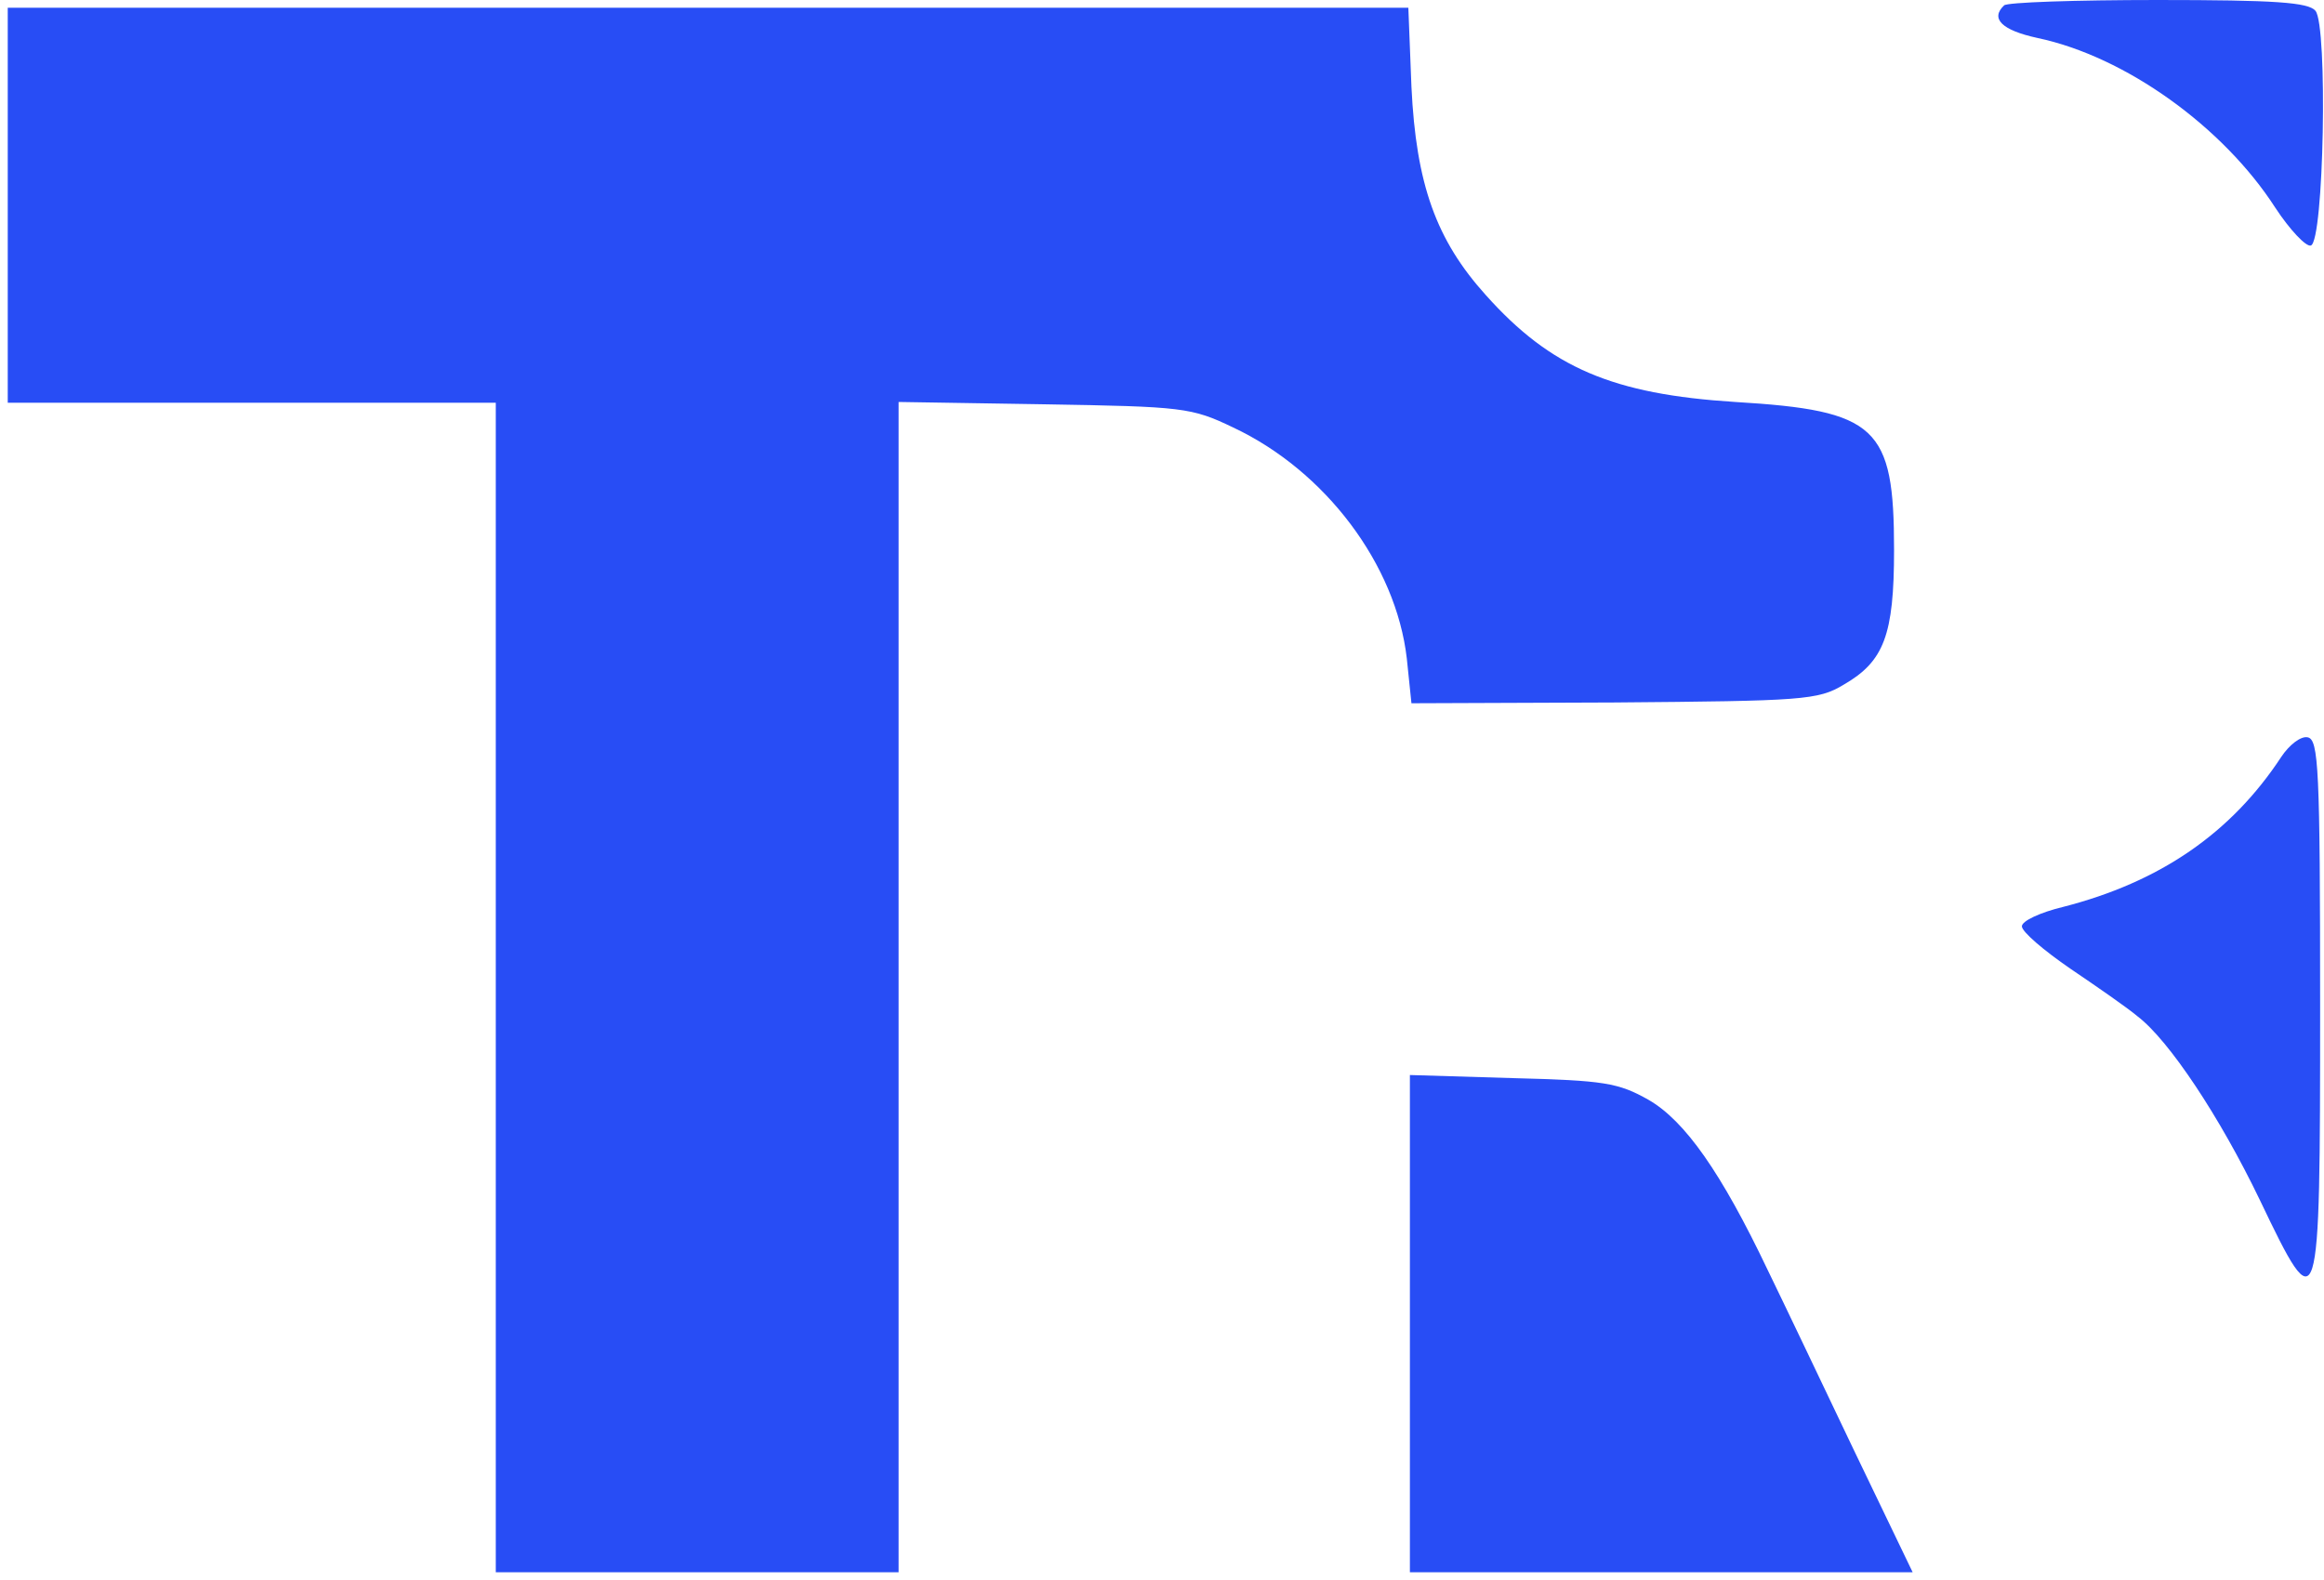
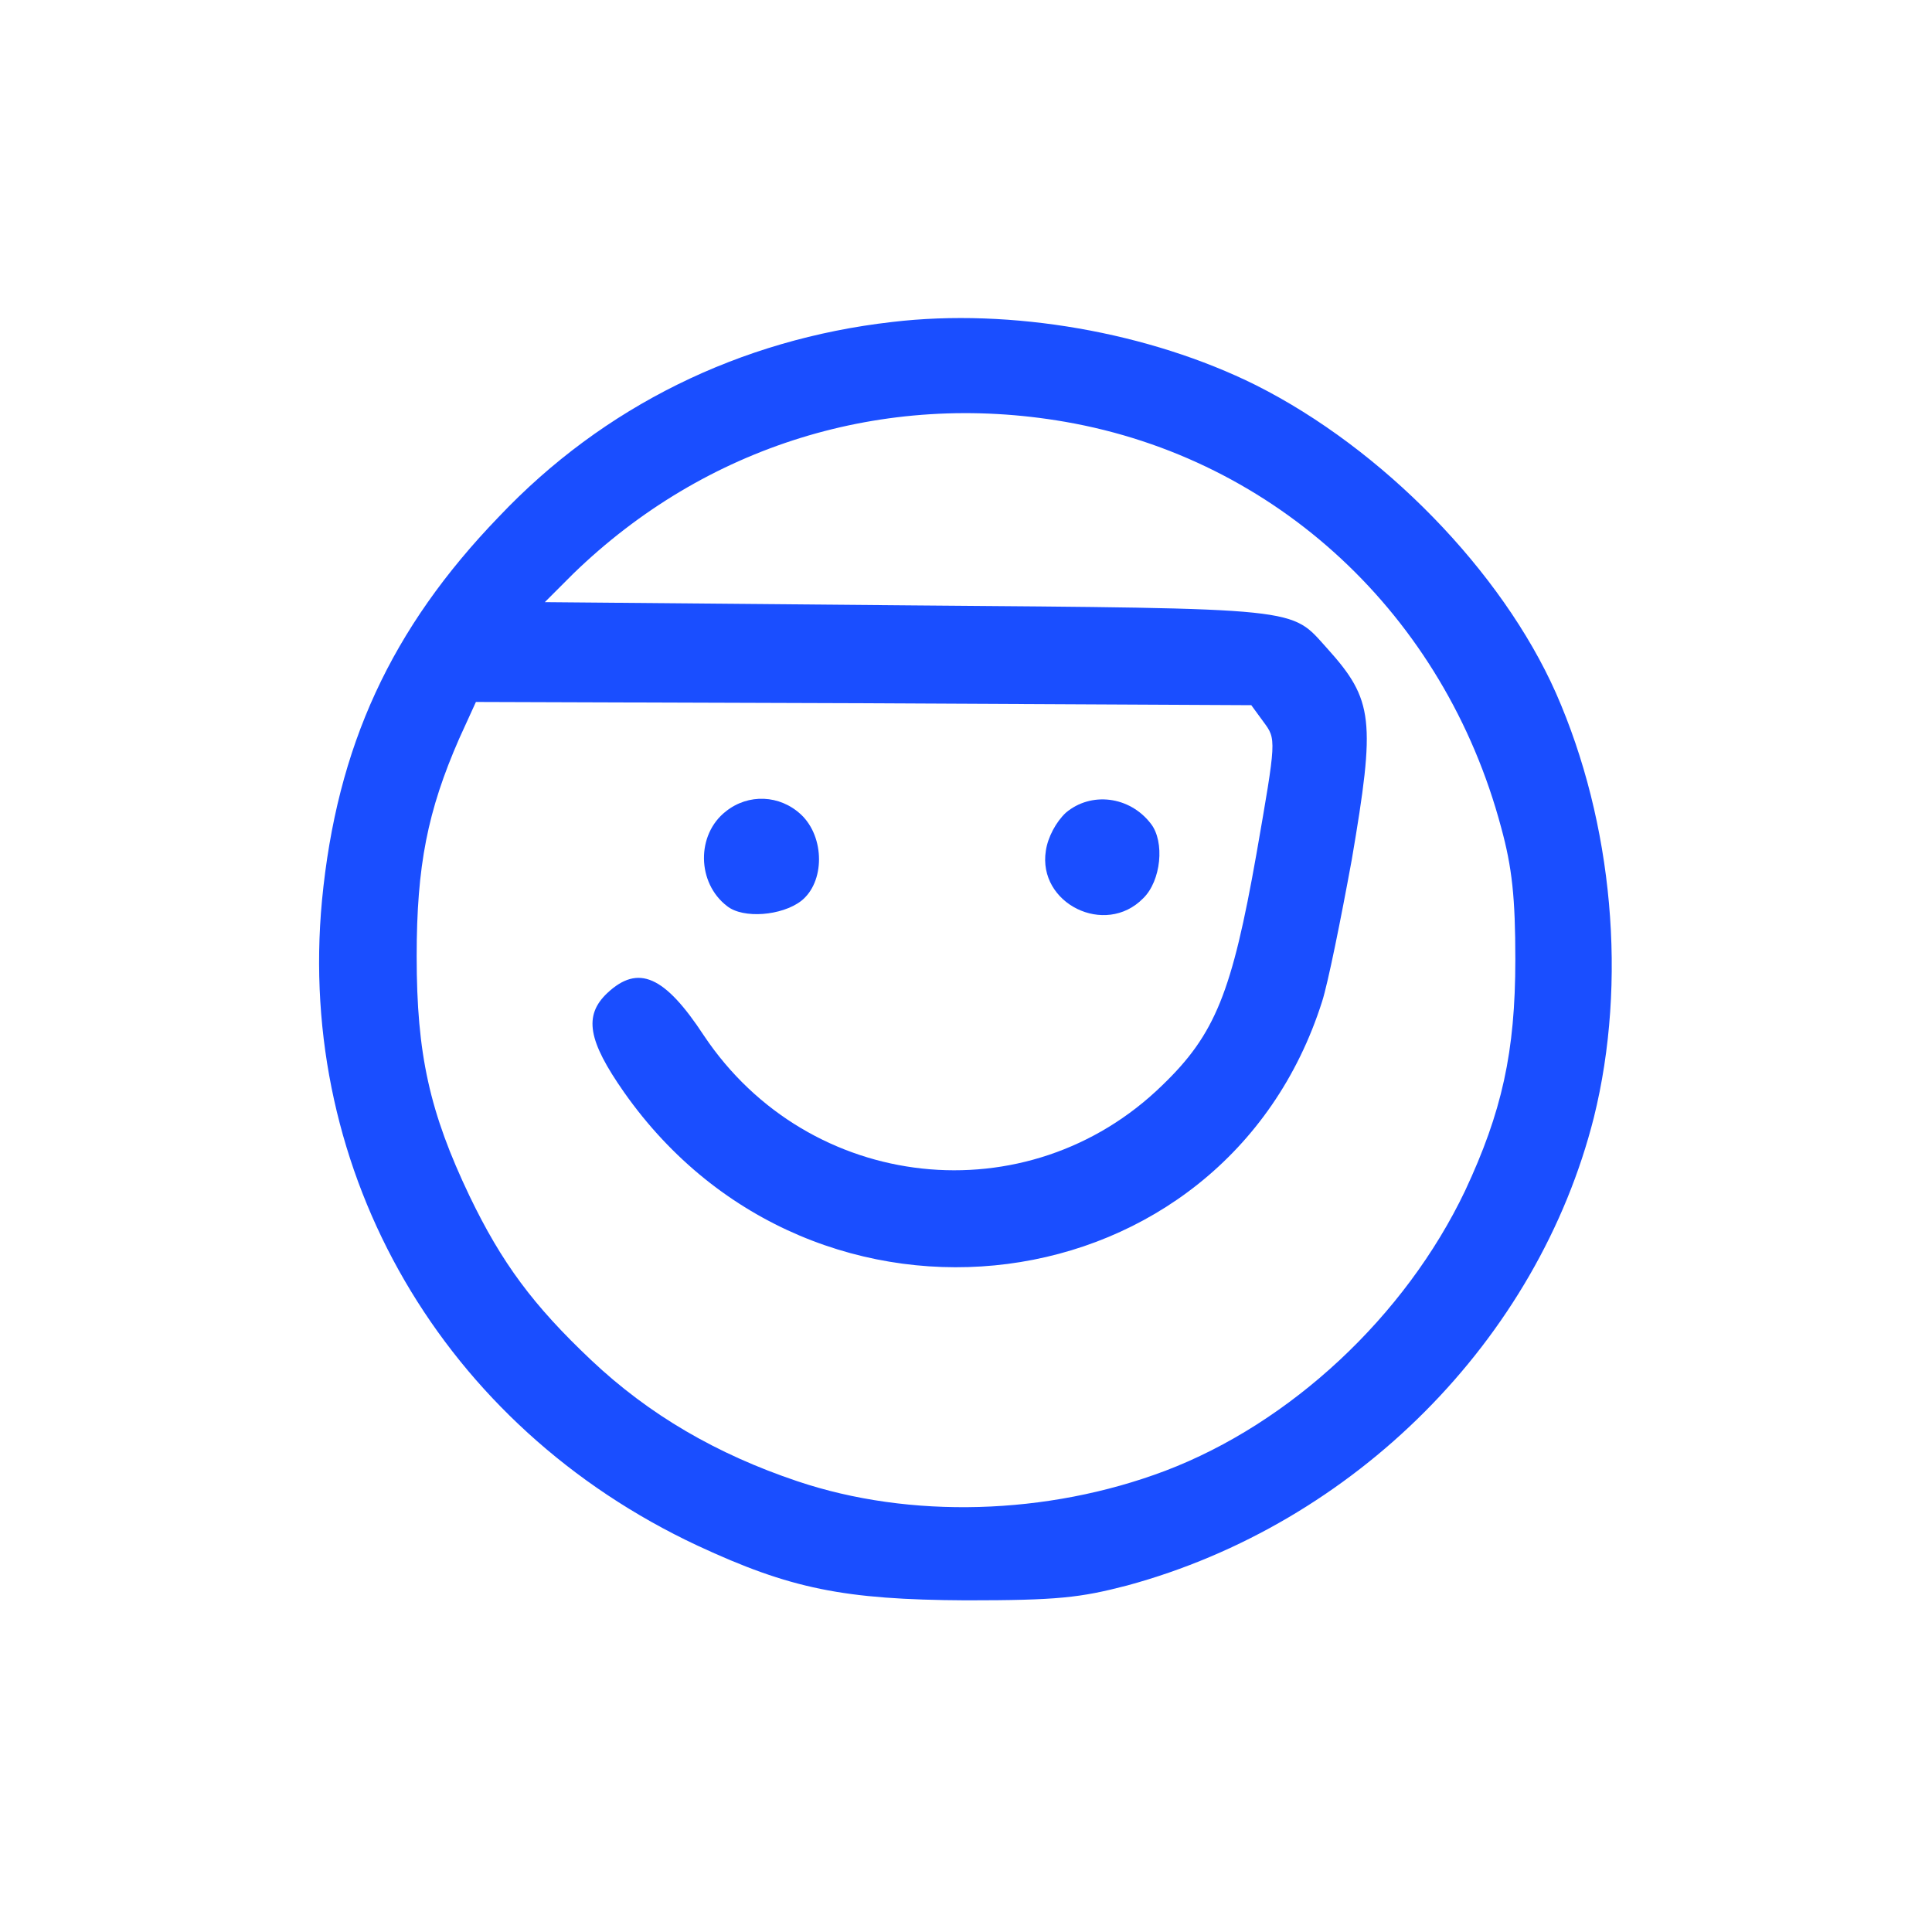
- <svg xmlns="http://www.w3.org/2000/svg" version="1.0" width="300pt" height="204pt" viewBox="0 0 300 204" preserveAspectRatio="xMidYMid meet">
-   <g transform="translate(0,204) scale(0.1,-0.1)" fill="#284df5" stroke="none">
-     <path d="M2587 2033 c-18 -17 -3 -32 43 -42 114 -24 240 -115 307 -219 19 -29 40 -51 46 -49 17 5 22 284 6 303 -9 11 -52 14 -204 14 -105 0 -195 -3 -198 -7z" />
-     <path d="M10 1775 l0 -255 315 0 315 0 0 -755 0 -755 260 0 260 0 0 756 0 755 188 -3 c179 -3 190 -4 244 -30 119 -56 210 -177 224 -298 l6 -58 262 1 c243 2 263 3 296 23 52 30 65 64 65 174 0 159 -22 180 -205 191 -158 10 -238 44 -322 138 -64 71 -90 143 -96 269 l-4 102 -904 0 -904 0 0 -255z" />
-     <path d="M2945 1063 c-65 -99 -157 -162 -282 -194 -29 -7 -53 -18 -53 -25 0 -7 28 -31 63 -55 34 -23 73 -50 86 -61 41 -31 107 -131 158 -237 77 -161 78 -157 78 249 0 309 -2 345 -16 348 -9 2 -24 -10 -34 -25z" />
-     <path d="M1820 331 l0 -321 324 0 325 0 -76 158 c-41 86 -91 191 -111 232 -60 126 -107 193 -154 220 -39 22 -57 25 -175 28 l-133 4 0 -321z" />
+ <svg xmlns="http://www.w3.org/2000/svg" version="1.0" width="300pt" height="300pt" viewBox="0 0 300 300" preserveAspectRatio="xMidYMid meet">
+   <g transform="translate(0,300) scale(0.1,-0.1)" fill="#1a4eff" stroke="none">
+     <path d="M1385 2500 c-236 -27 -448 -131 -610 -302 -168 -174 -252 -357 -275 -596 -40 -424 188 -817 583 -1002 144 -67 227 -84 417 -85 142 0 177 4 250 23 354 96 638 382 725 727 52 210 30 457 -59 659 -84 189 -269 379 -466 478 -165 82 -380 120 -565 98z m269 -155 c328 -57 589 -300 677 -630 17 -62 22 -109 22 -205 0 -144 -21 -237 -78 -359 -93 -195 -271 -361 -466 -435 -183 -69 -396 -75 -571 -16 -125 42 -230 103 -320 188 -90 85 -139 151 -189 255 -62 130 -82 220 -82 372 0 141 17 226 66 338 l26 57 602 -2 602 -3 19 -26 c20 -27 20 -27 -11 -205 -38 -215 -64 -280 -146 -359 -209 -204 -549 -167 -712 77 -61 93 -102 111 -150 66 -37 -35 -30 -74 26 -154 295 -420 932 -338 1084 141 9 28 29 127 46 220 37 217 34 248 -38 328 -58 64 -31 62 -651 67 l-564 5 44 44 c205 199 482 285 764 236z" />
+     <path d="M1127 1740 c-46 -36 -45 -111 2 -147 25 -20 85 -15 115 8 37 29 37 99 0 134 -33 31 -82 33 -117 5z" />
+     <path d="M1655 1738 c-15 -14 -28 -38 -31 -59 -13 -82 92 -134 151 -74 28 27 34 88 12 116 -33 43 -93 50 -132 17z" />
  </g>
</svg>
